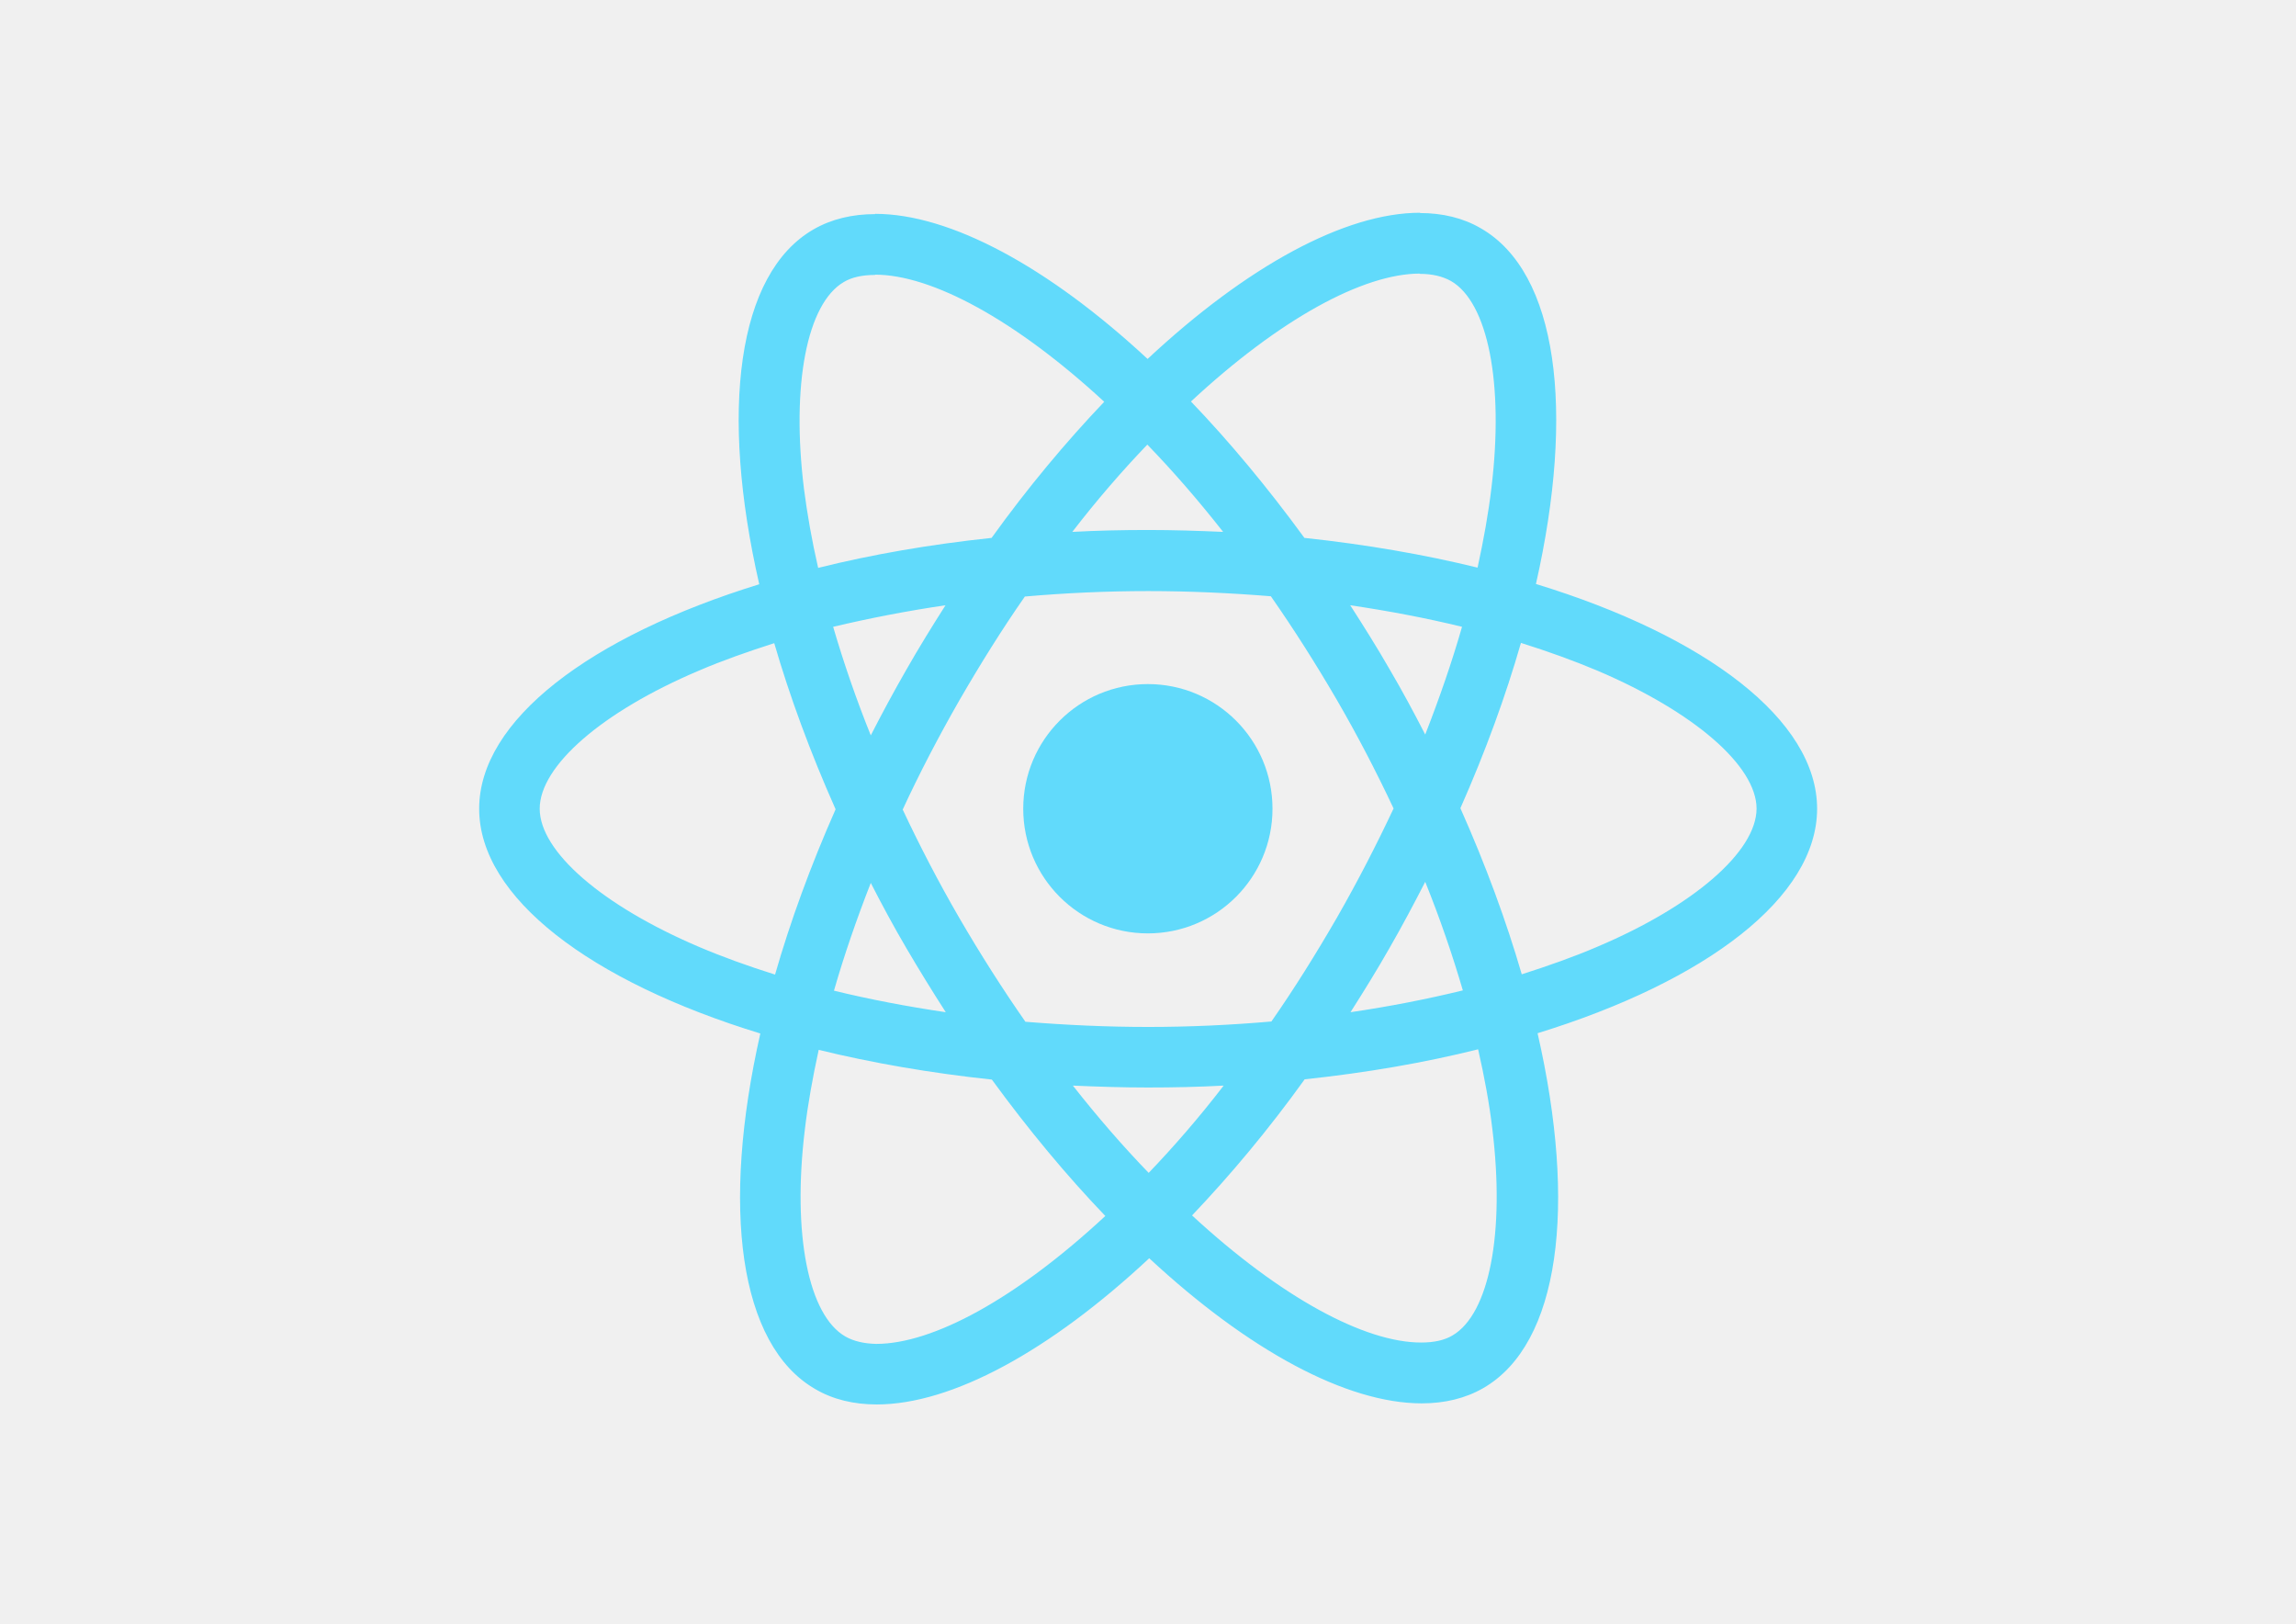
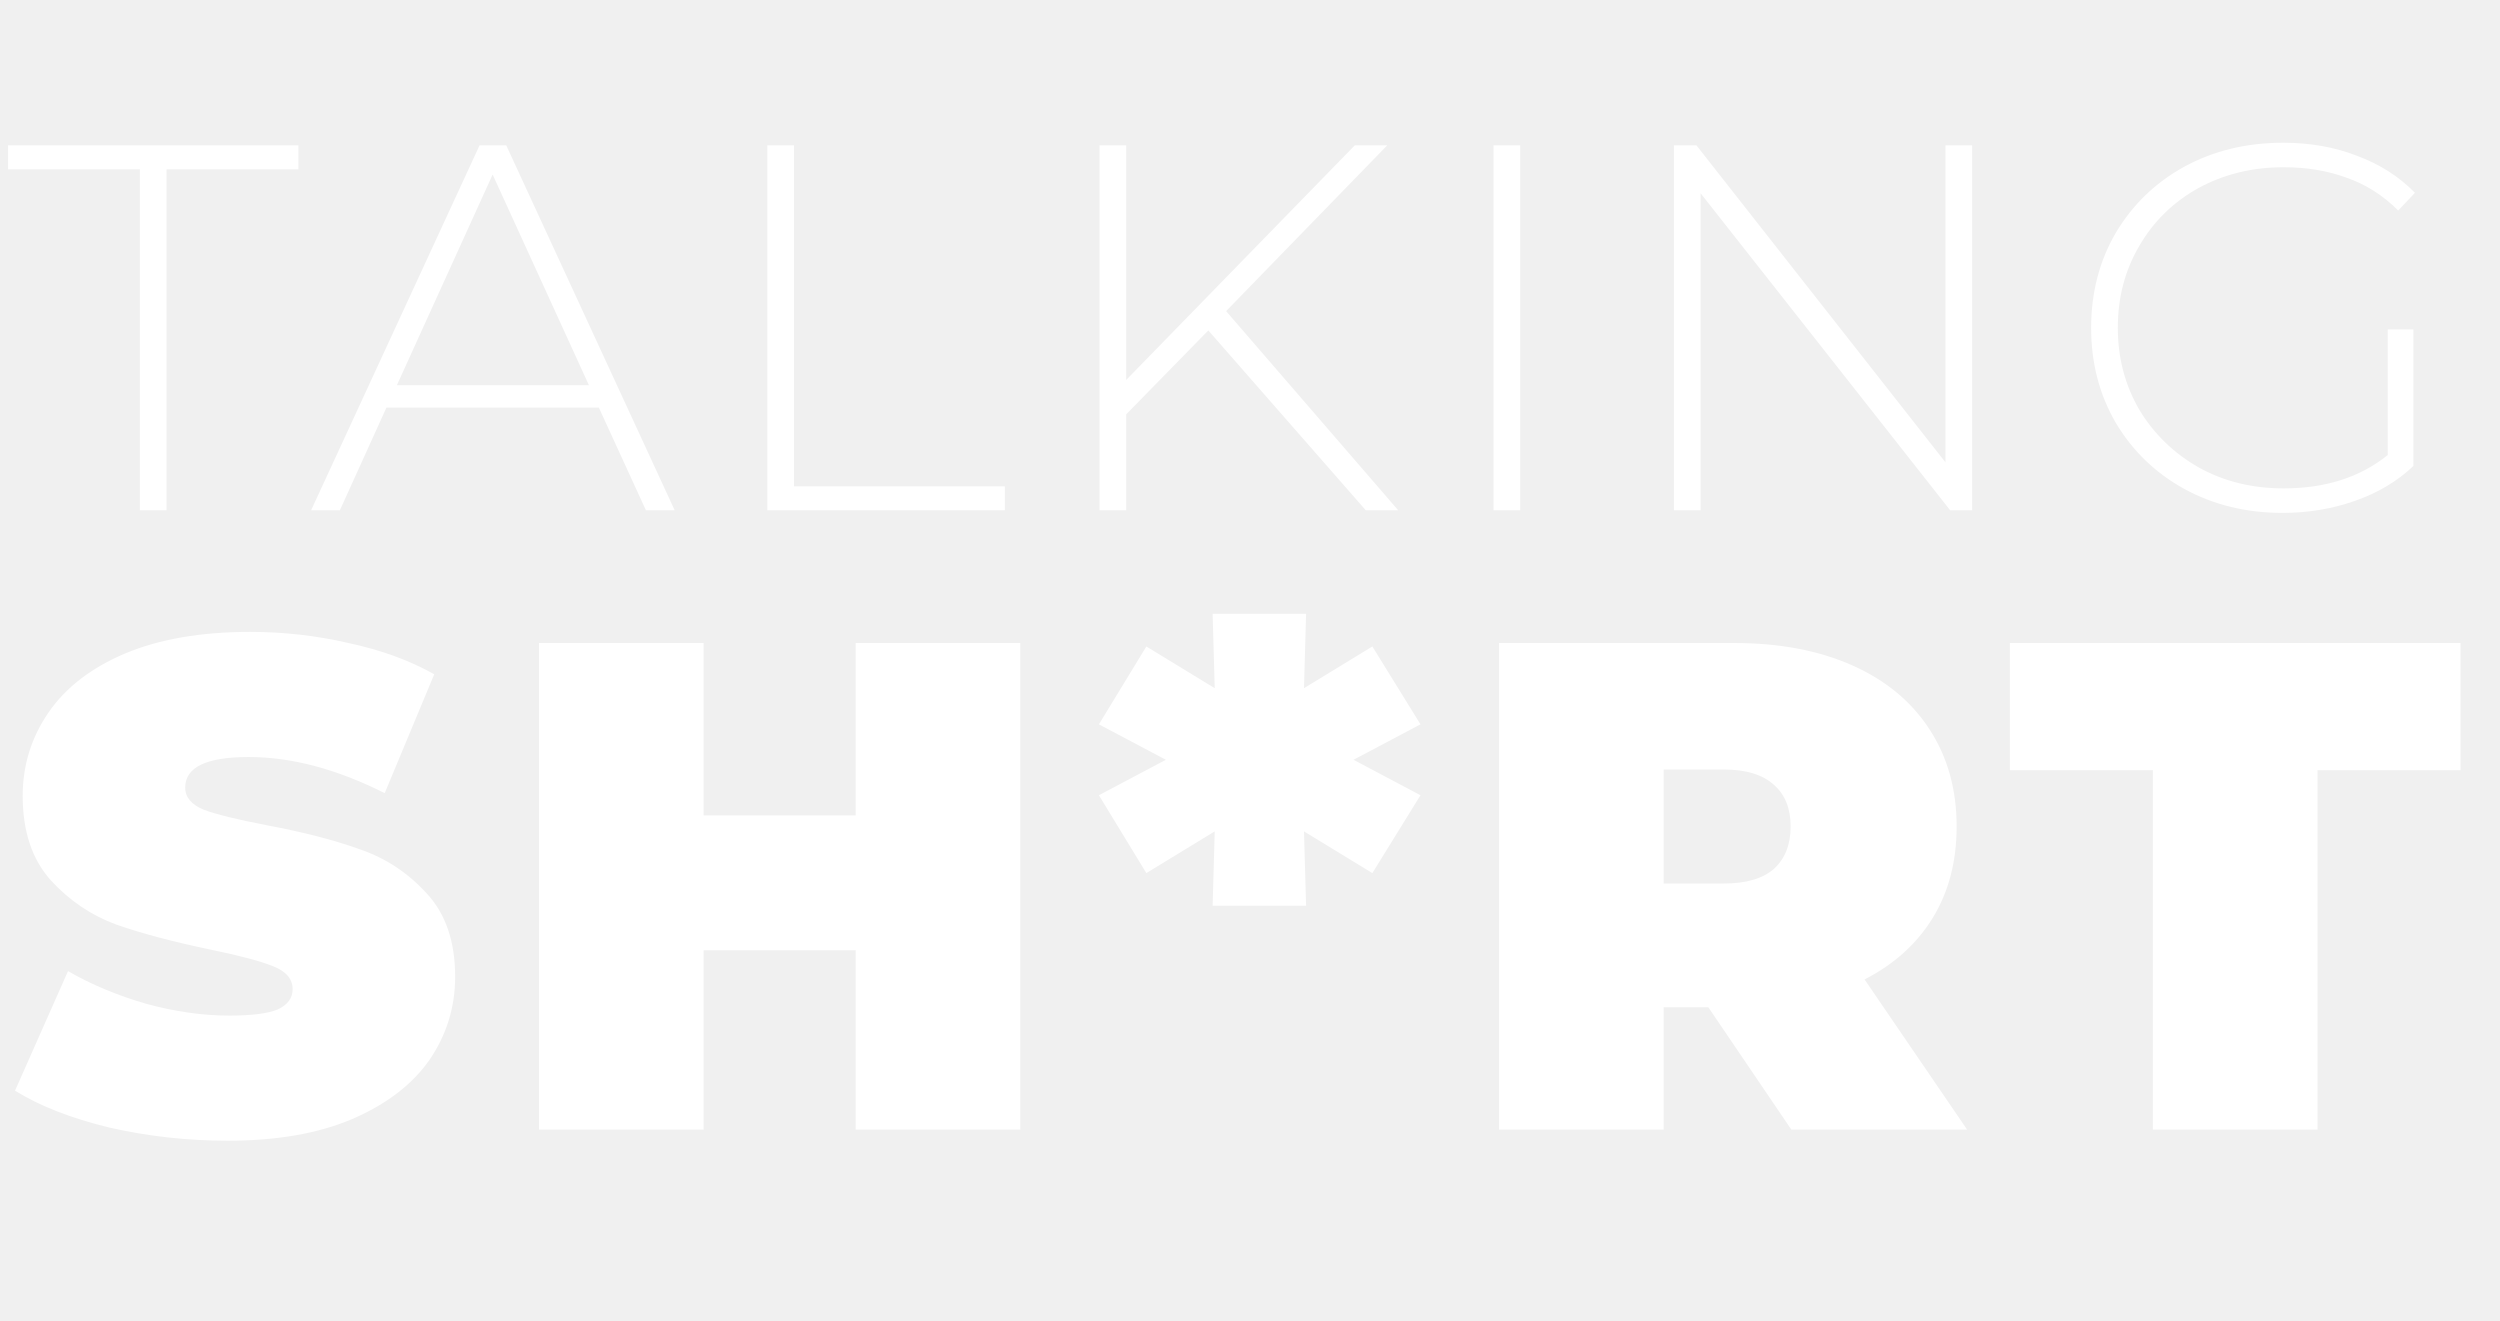
- <svg xmlns="http://www.w3.org/2000/svg" viewBox="0 0 841.9 595.3">
-   <g fill="#61DAFB">
-     <path d="M666.3 296.5c0-32.5-40.7-63.3-103.1-82.4 14.4-63.6 8-114.2-20.2-130.4-6.5-3.8-14.1-5.6-22.4-5.6v22.3c4.6 0 8.3.9 11.4 2.6 13.6 7.8 19.5 37.5 14.9 75.7-1.1 9.4-2.9 19.3-5.1 29.4-19.6-4.8-41-8.5-63.5-10.9-13.5-18.5-27.5-35.3-41.6-50 32.6-30.3 63.2-46.9 84-46.9V78c-27.5 0-63.5 19.6-99.9 53.6-36.4-33.8-72.4-53.2-99.9-53.2v22.3c20.7 0 51.4 16.5 84 46.6-14 14.7-28 31.4-41.3 49.9-22.6 2.4-44 6.1-63.6 11-2.3-10-4-19.7-5.2-29-4.7-38.2 1.1-67.9 14.6-75.8 3-1.8 6.9-2.6 11.5-2.6V78.5c-8.4 0-16 1.8-22.6 5.6-28.1 16.2-34.4 66.7-19.9 130.1-62.2 19.2-102.7 49.9-102.7 82.3 0 32.5 40.7 63.3 103.1 82.4-14.4 63.6-8 114.2 20.2 130.4 6.5 3.8 14.1 5.6 22.5 5.6 27.5 0 63.5-19.6 99.9-53.6 36.4 33.8 72.4 53.2 99.9 53.2 8.4 0 16-1.8 22.6-5.6 28.1-16.2 34.4-66.7 19.9-130.1 62-19.1 102.5-49.9 102.5-82.3zm-130.2-66.7c-3.7 12.9-8.3 26.2-13.5 39.5-4.1-8-8.4-16-13.1-24-4.6-8-9.5-15.8-14.4-23.4 14.2 2.1 27.9 4.7 41 7.9zm-45.8 106.5c-7.8 13.5-15.8 26.3-24.1 38.2-14.9 1.3-30 2-45.2 2-15.1 0-30.2-.7-45-1.9-8.3-11.9-16.4-24.6-24.2-38-7.6-13.1-14.5-26.4-20.8-39.8 6.2-13.4 13.2-26.8 20.7-39.9 7.8-13.5 15.8-26.3 24.1-38.2 14.9-1.3 30-2 45.2-2 15.1 0 30.2.7 45 1.9 8.3 11.9 16.4 24.6 24.2 38 7.6 13.1 14.5 26.4 20.8 39.8-6.3 13.4-13.2 26.8-20.7 39.9zm32.3-13c5.4 13.4 10 26.8 13.8 39.8-13.1 3.2-26.9 5.9-41.2 8 4.9-7.7 9.8-15.6 14.4-23.7 4.6-8 8.9-16.1 13-24.1zM421.2 430c-9.3-9.6-18.6-20.3-27.8-32 9 .4 18.2.7 27.5.7 9.4 0 18.7-.2 27.8-.7-9 11.7-18.3 22.4-27.5 32zm-74.4-58.9c-14.2-2.1-27.9-4.7-41-7.9 3.7-12.9 8.3-26.2 13.5-39.5 4.1 8 8.4 16 13.1 24 4.7 8 9.5 15.8 14.4 23.4zM420.7 163c9.3 9.6 18.6 20.3 27.8 32-9-.4-18.2-.7-27.5-.7-9.4 0-18.7.2-27.8.7 9-11.7 18.3-22.4 27.5-32zm-74 58.9c-4.9 7.7-9.8 15.6-14.4 23.7-4.6 8-8.9 16-13 24-5.4-13.4-10-26.8-13.8-39.8 13.1-3.1 26.9-5.8 41.2-7.9zm-90.5 125.2c-35.4-15.1-58.3-34.9-58.3-50.6 0-15.7 22.9-35.6 58.3-50.6 8.6-3.7 18-7 27.7-10.1 5.7 19.6 13.2 40 22.5 60.9-9.2 20.8-16.6 41.1-22.2 60.6-9.9-3.1-19.3-6.5-28-10.2zM310 490c-13.6-7.8-19.5-37.5-14.9-75.7 1.1-9.4 2.9-19.3 5.1-29.4 19.6 4.8 41 8.5 63.5 10.9 13.5 18.5 27.5 35.3 41.6 50-32.6 30.3-63.2 46.9-84 46.9-4.5-.1-8.3-1-11.3-2.7zm237.2-76.2c4.7 38.2-1.1 67.9-14.6 75.8-3 1.8-6.9 2.6-11.5 2.6-20.7 0-51.4-16.5-84-46.6 14-14.7 28-31.4 41.3-49.9 22.6-2.4 44-6.1 63.6-11 2.3 10.1 4.1 19.8 5.2 29.1zm38.5-66.7c-8.6 3.7-18 7-27.7 10.1-5.7-19.6-13.2-40-22.5-60.9 9.2-20.8 16.6-41.1 22.2-60.6 9.9 3.1 19.3 6.5 28.1 10.2 35.4 15.1 58.3 34.9 58.3 50.6-.1 15.7-23 35.6-58.4 50.6zM320.8 78.4z" />
-     <circle cx="420.9" cy="296.5" r="45.7" />
-     <path d="M520.5 78.1z" />
-   </g>
+ <svg xmlns="http://www.w3.org/2000/svg" width="159" height="84" viewBox="0 0 159 84" fill="none">
+   <path d="M8.896 10.769H0.511V9.244H18.977V10.769H10.593V32.454H8.896V10.769ZM38.086 25.922H24.578L21.616 32.454H19.786L30.5 9.244H32.197L42.91 32.454H41.081L38.086 25.922ZM37.454 24.497L31.332 11.101L25.243 24.497H37.454ZM48.802 9.244H50.499V30.929H63.908V32.454H48.802V9.244ZM76.849 21.015L71.626 26.353V32.454H69.929V9.244H71.626V24.165L86.165 9.244H88.228L77.981 19.788L88.927 32.454H86.864L76.849 21.015ZM94.987 9.244H96.683V32.454H94.987V9.244ZM125.428 9.244V32.454H124.031L108.16 12.294V32.454H106.463V9.244H107.894L123.731 29.404V9.244H125.428ZM151.861 20.949H153.491V29.636C152.471 30.609 151.229 31.349 149.765 31.858C148.323 32.366 146.793 32.62 145.173 32.62C142.867 32.62 140.782 32.112 138.918 31.095C137.077 30.078 135.624 28.674 134.56 26.884C133.517 25.093 132.996 23.082 132.996 20.849C132.996 18.617 133.517 16.605 134.56 14.814C135.624 13.024 137.077 11.62 138.918 10.603C140.782 9.587 142.878 9.078 145.207 9.078C146.915 9.078 148.478 9.354 149.898 9.907C151.34 10.438 152.571 11.222 153.591 12.261L152.526 13.389C151.551 12.416 150.453 11.72 149.233 11.3C148.035 10.858 146.704 10.637 145.24 10.637C143.244 10.637 141.436 11.079 139.817 11.963C138.22 12.847 136.966 14.074 136.057 15.643C135.147 17.191 134.693 18.926 134.693 20.849C134.693 22.75 135.147 24.485 136.057 26.055C136.989 27.602 138.253 28.829 139.85 29.735C141.447 30.62 143.244 31.062 145.24 31.062C147.902 31.062 150.109 30.354 151.861 28.94V20.949Z" fill="white" />
+   <path d="M14.485 72.55C11.912 72.55 9.398 72.27 6.944 71.71C4.518 71.12 2.522 70.339 0.955 69.367L4.326 61.762C5.805 62.617 7.461 63.31 9.295 63.84C11.128 64.341 12.888 64.592 14.574 64.592C16.023 64.592 17.058 64.459 17.679 64.194C18.3 63.899 18.611 63.472 18.611 62.912C18.611 62.263 18.197 61.777 17.369 61.453C16.57 61.129 15.239 60.775 13.376 60.392C10.981 59.891 8.984 59.36 7.387 58.8C5.79 58.211 4.4 57.268 3.217 55.971C2.034 54.645 1.443 52.861 1.443 50.621C1.443 48.676 1.99 46.907 3.084 45.316C4.178 43.724 5.805 42.472 7.964 41.558C10.152 40.644 12.799 40.188 15.905 40.188C18.034 40.188 20.119 40.423 22.16 40.895C24.23 41.337 26.049 42 27.617 42.885L24.467 50.444C21.421 48.912 18.537 48.146 15.816 48.146C13.125 48.146 11.779 48.794 11.779 50.091C11.779 50.71 12.178 51.181 12.977 51.506C13.775 51.8 15.091 52.124 16.925 52.478C19.291 52.92 21.288 53.436 22.914 54.026C24.541 54.586 25.945 55.514 27.129 56.811C28.341 58.108 28.948 59.876 28.948 62.116C28.948 64.061 28.4 65.83 27.306 67.421C26.212 68.983 24.57 70.236 22.382 71.179C20.223 72.093 17.591 72.55 14.485 72.55ZM64.891 40.895V71.842H54.422V60.436H44.751V71.842H34.281V40.895H44.751V51.859H54.422V40.895H64.891ZM86.084 48.322L90.343 50.577L87.282 55.529L82.934 52.876L83.067 57.606H77.123L77.256 52.876L72.908 55.529L69.891 50.577L74.15 48.322L69.891 46.068L72.908 41.116L77.256 43.769L77.123 39.038H83.067L82.934 43.769L87.282 41.116L90.343 46.068L86.084 48.322ZM108.649 64.061H105.81V71.842H95.34V40.895H110.291C113.16 40.895 115.659 41.367 117.788 42.31C119.917 43.253 121.559 44.609 122.712 46.377C123.866 48.146 124.442 50.209 124.442 52.566C124.442 54.777 123.94 56.708 122.934 58.358C121.928 60.009 120.479 61.32 118.587 62.293L125.108 71.842H113.928L108.649 64.061ZM113.884 52.566C113.884 51.417 113.529 50.533 112.819 49.914C112.11 49.266 111.045 48.941 109.625 48.941H105.81V56.192H109.625C111.045 56.192 112.11 55.882 112.819 55.263C113.529 54.615 113.884 53.716 113.884 52.566ZM136.924 48.986H127.829V40.895H156.488V48.986H147.394V71.842H136.924V48.986Z" fill="white" />
</svg>
